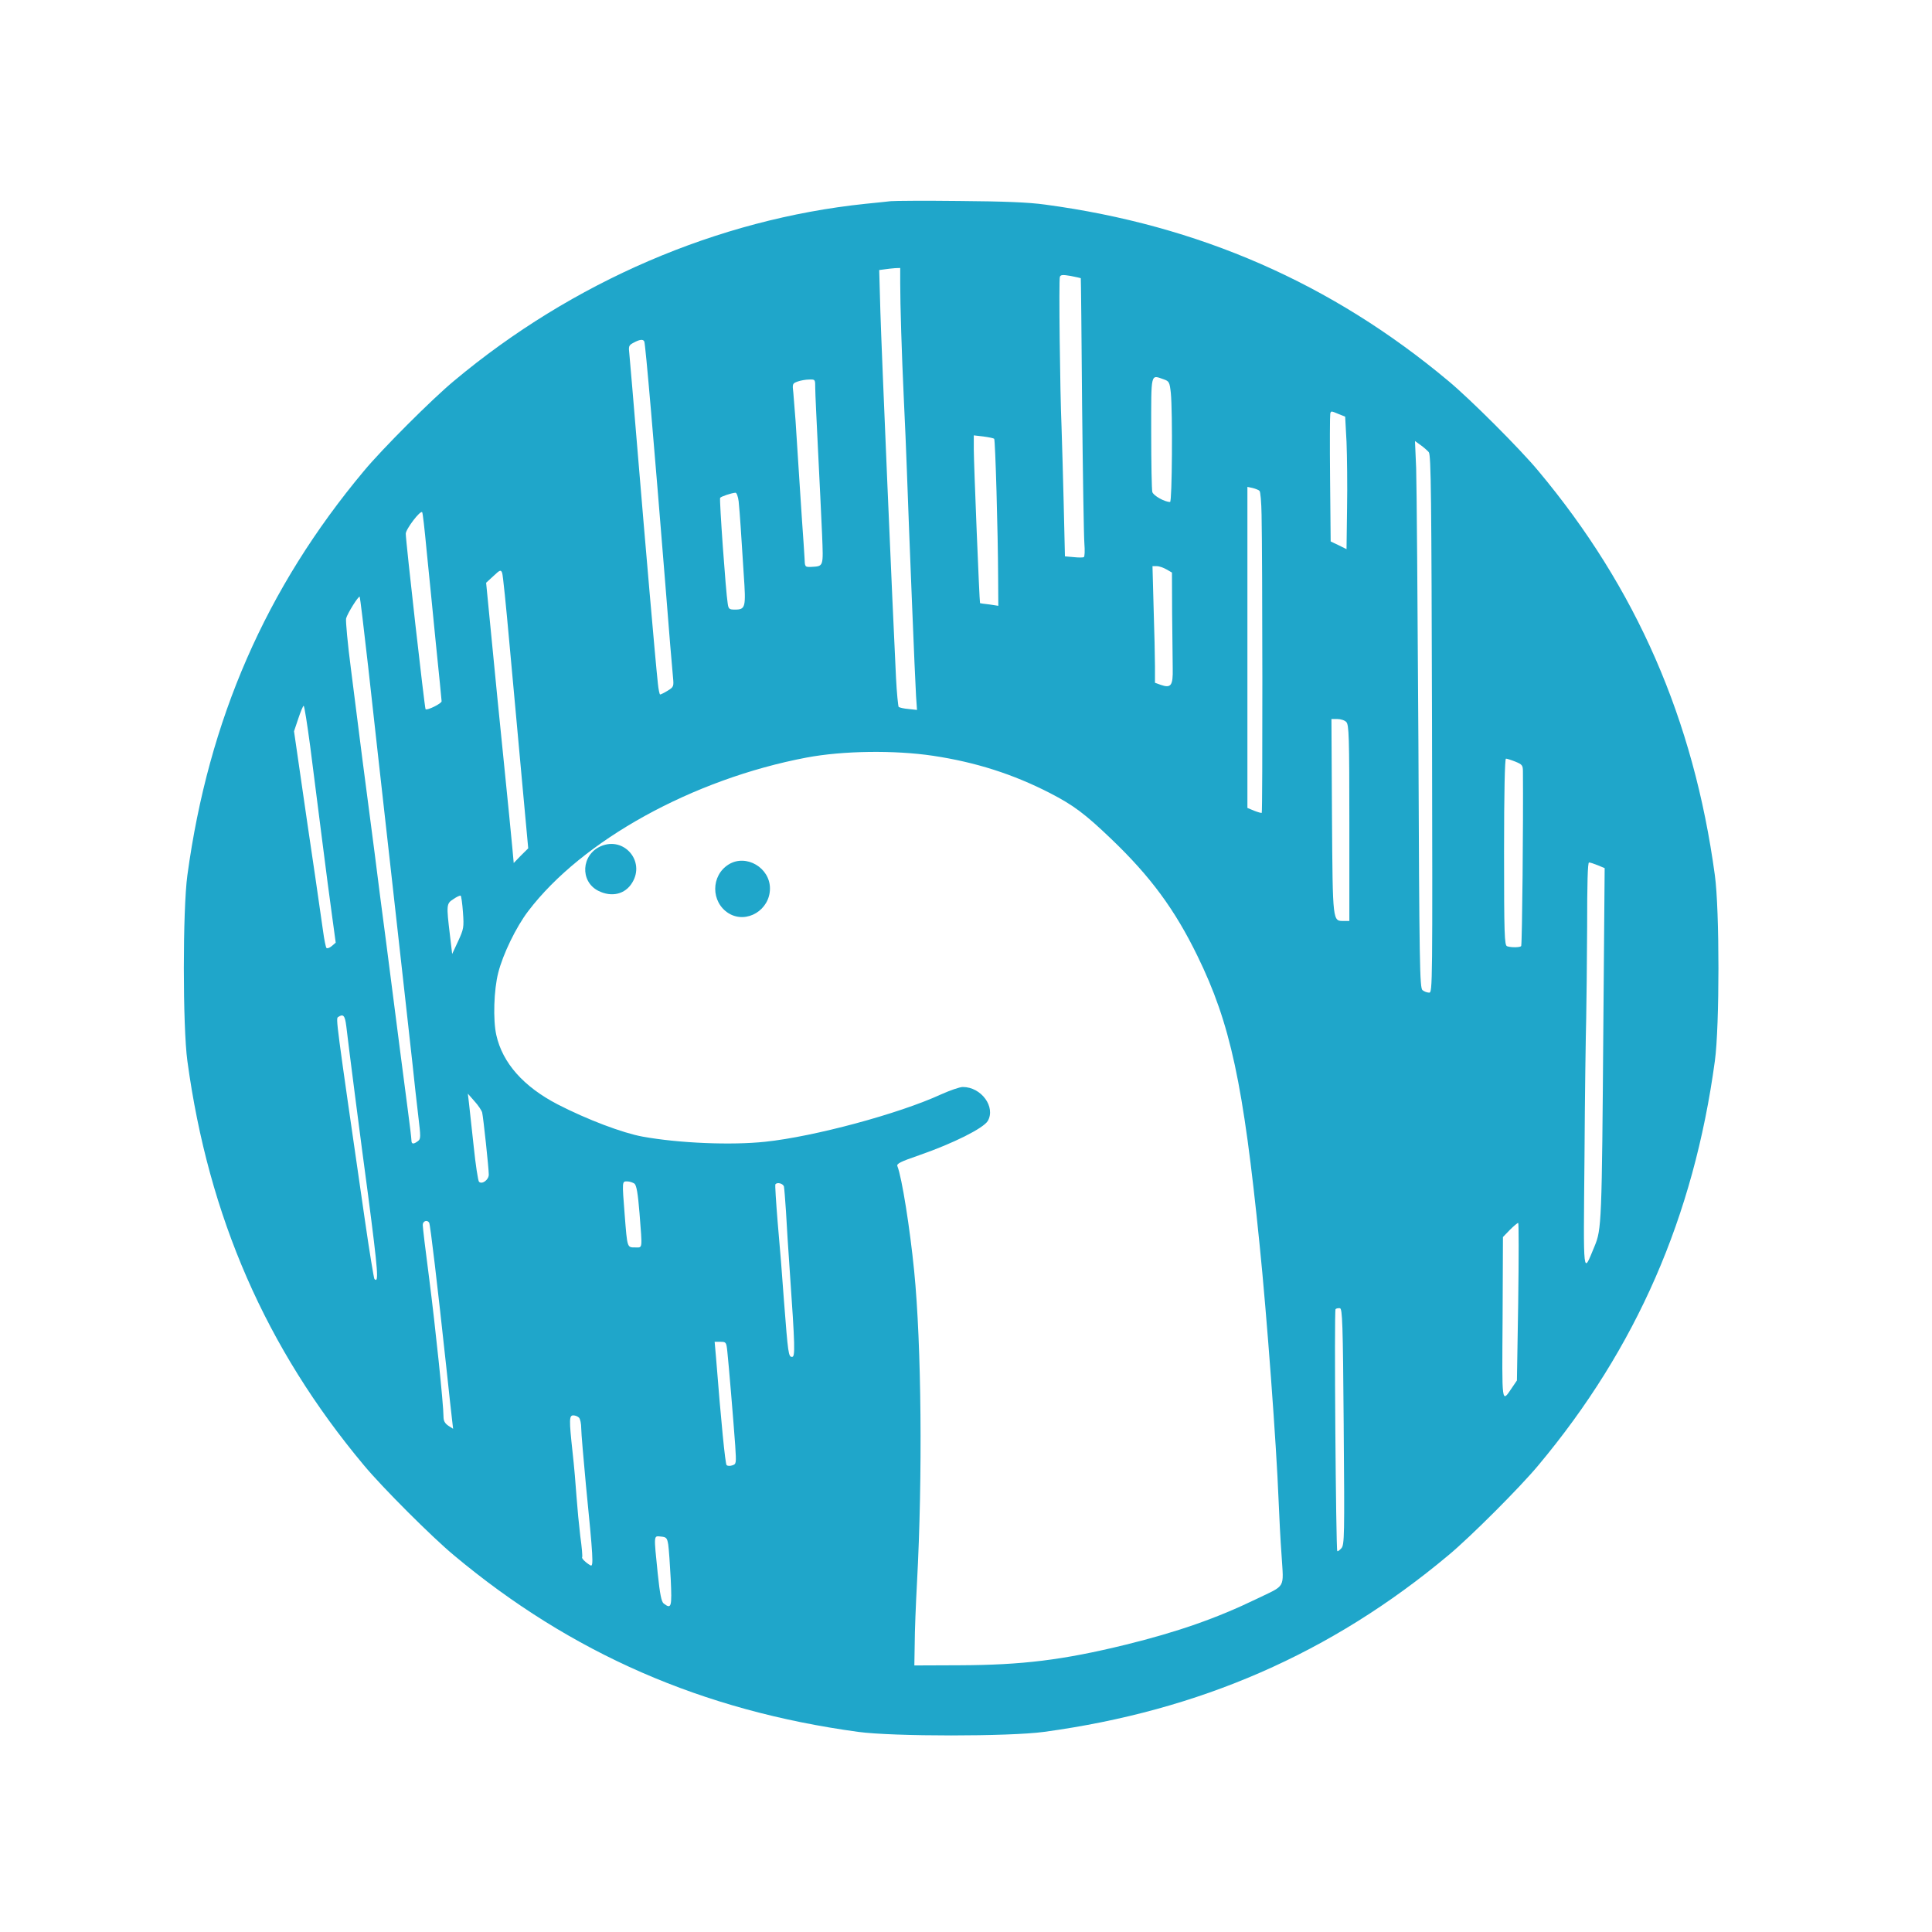
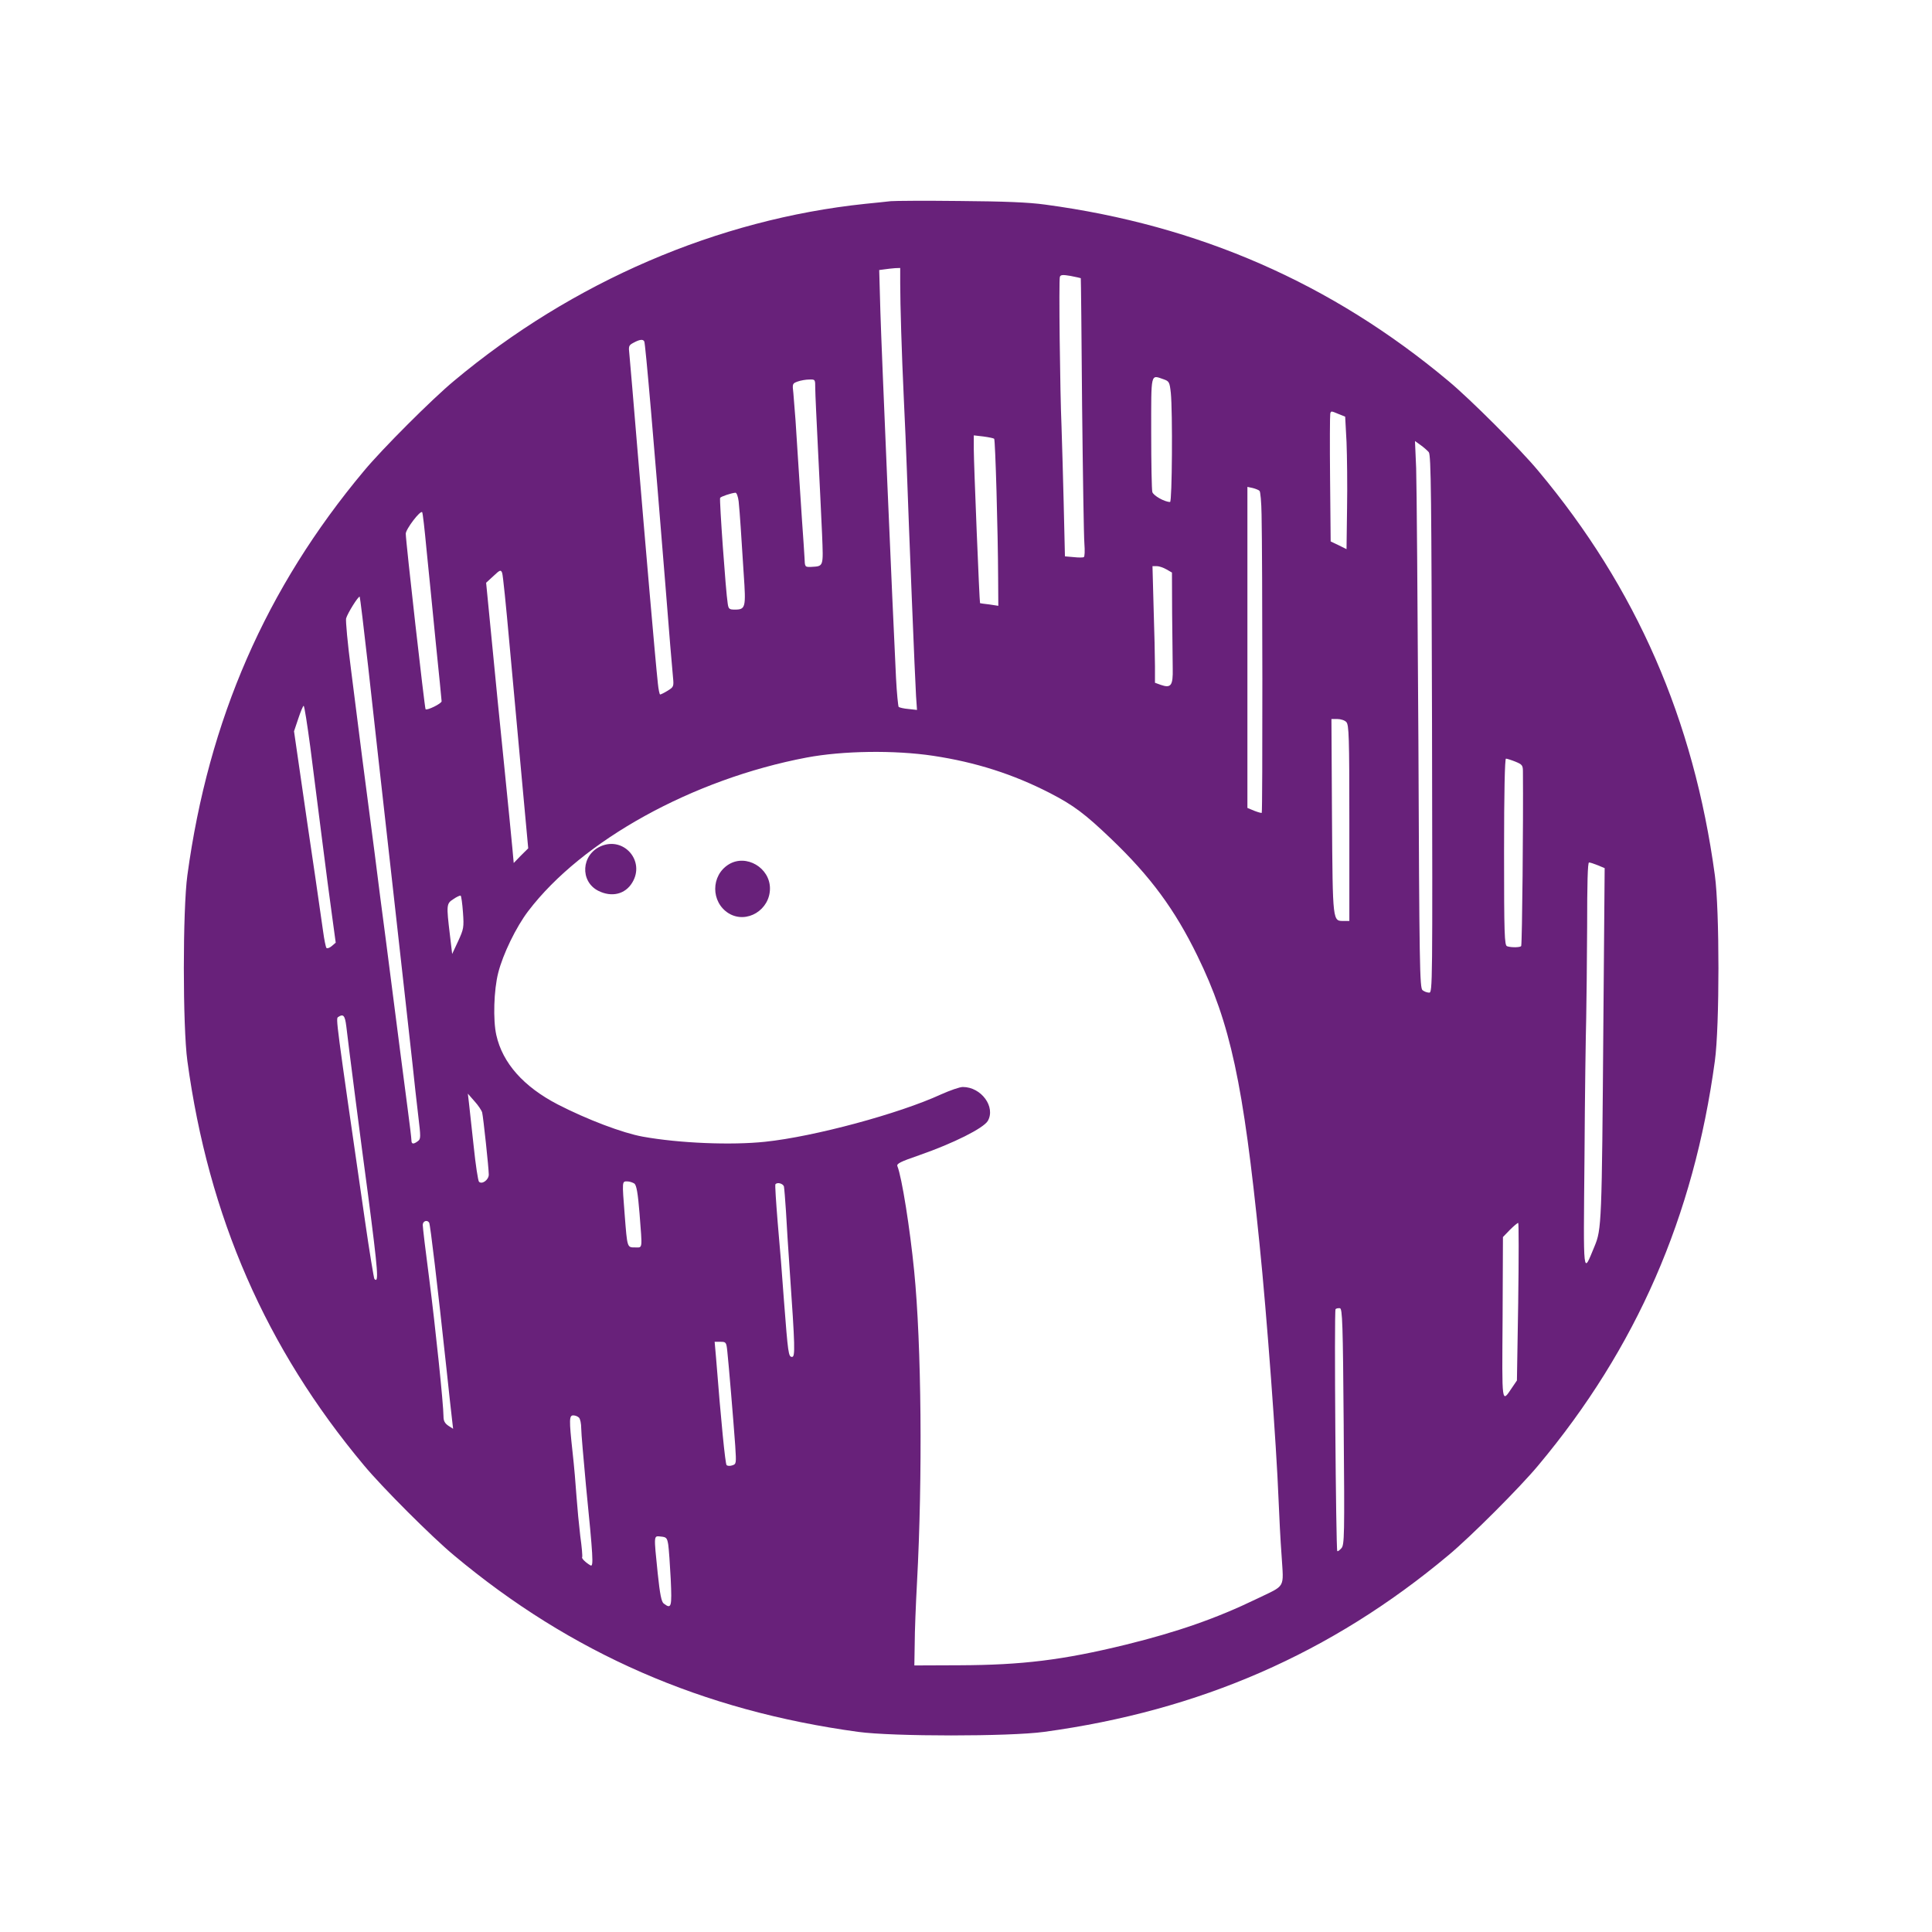
<svg xmlns="http://www.w3.org/2000/svg" viewBox="0 0 128 128">
-   <path fill="#1fa6ca" d="M59.016 13.328c-.239.024-1 .113-1.688.176-9.777 1.023-19.406 5.164-27.258 11.738-1.449 1.203-4.75 4.504-5.953 5.953-6.5 7.766-10.3 16.48-11.703 26.793-.312 2.29-.312 10.016 0 12.305 1.402 10.312 5.203 19.027 11.703 26.793 1.203 1.45 4.504 4.75 5.953 5.953 7.766 6.5 16.48 10.3 26.793 11.703 2.29.313 10.016.313 12.305 0 10.312-1.402 19.027-5.203 26.793-11.703 1.45-1.203 4.75-4.504 5.953-5.953 6.5-7.766 10.3-16.48 11.7-26.793.316-2.29.316-10.016 0-12.305-1.4-10.312-5.2-19.027-11.7-26.793-1.203-1.449-4.504-4.75-5.953-5.953-7.738-6.476-16.543-10.324-26.719-11.687-1.101-.153-2.699-.215-5.664-.239-2.262-.027-4.328-.011-4.562.012zm.625 5.402c0 1.461.097 4.637.238 7.653.074 1.472.16 3.586.2 4.687.136 3.903.55 14.14.612 15.055l.063.91-.563-.062c-.312-.024-.601-.098-.652-.137-.035-.05-.125-.914-.176-1.926-.222-4.45-.96-21.719-1.035-24.242l-.078-2.777.352-.047c.187-.028.5-.063.699-.078l.34-.012zm11.964-.3c.012.011.051 3.789.086 8.39.051 4.614.114 8.75.153 9.2.035.464.023.863-.04.89-.05.035-.363.035-.675 0l-.574-.05-.086-3.641a692.868 692.868 0 00-.14-4.961c-.099-2.215-.188-9.727-.11-9.914.047-.14.187-.153.71-.063.364.074.665.137.676.149zm-28.921 4.187c.078.113.664 7.004 1.39 16.016.239 3.066.473 5.867.512 6.215.062.636.05.664-.352.914-.222.136-.449.25-.5.25-.035 0-.109-.325-.148-.727-.176-1.625-.852-9.476-1.324-15.152-.278-3.34-.528-6.328-.563-6.653-.062-.55-.05-.601.274-.773.398-.215.625-.25.71-.09zm34.421 2.516c.352.125.387.187.465.898.125 1.25.086 7.227-.05 7.227-.364 0-1.114-.426-1.176-.664-.04-.149-.074-1.922-.074-3.938 0-4.062-.051-3.824.835-3.523zm-23.093.586c0 .336.09 2.199.187 4.164.102 1.96.215 4.449.266 5.527.086 2.176.11 2.098-.727 2.149-.414.011-.414.011-.437-.614-.024-.347-.086-1.437-.164-2.437-.063-1-.211-3.164-.313-4.813a117.11 117.11 0 00-.261-3.64c-.075-.625-.063-.649.273-.774.203-.074.55-.136.777-.136.399-.012.399-.012.399.574zm34.683 1.715l.426.171.09 1.676c.035.914.062 2.89.035 4.38l-.035 2.722-.527-.262-.524-.25-.039-4.152c-.023-2.285-.012-4.223.012-4.313.05-.187.05-.187.562.028zM65.867 29.07c.074.075.25 6.137.262 9.215l.012 1.852-.586-.09c-.34-.04-.614-.074-.625-.086-.04-.027-.414-9.29-.414-10.191v-.926l.636.074c.364.05.676.113.715.152zm28.793.887c.153.176.176 2.914.215 18.016.035 17.343.035 17.793-.188 17.793a.806.806 0 01-.44-.164c-.188-.137-.212-1.649-.274-16.465-.051-8.977-.114-17.13-.149-18.117l-.078-1.801.363.261c.215.153.454.364.551.477zM83.445 32.52c.063.05.125.761.137 1.578.063 2.761.074 19.703.012 19.754-.024.023-.25-.04-.5-.137l-.45-.188v-21.27l.352.075c.188.05.387.125.45.188zm-34.507.699c.035.34.097 1.101.136 1.726.04.614.125 2.016.2 3.102.152 2.2.124 2.34-.587 2.34-.374 0-.425-.04-.476-.414-.125-.739-.563-6.891-.5-6.989.062-.09.715-.312 1.012-.34.078-.011.175.25.215.575zm-20.68 3.191c.137 1.324.41 4.102.613 6.164.211 2.063.387 3.813.387 3.887 0 .152-.965.625-1.063.527-.062-.062-1.312-11.129-1.312-11.629 0-.3.96-1.562 1.086-1.425.039.023.164 1.136.289 2.476zm49.023 1.313l.364.21.011 2.704c.012 1.472.04 3.125.04 3.66.023 1.125-.114 1.312-.79 1.078l-.386-.14V44.16c0-.597-.04-2.336-.09-3.875l-.075-2.777h.29c.148 0 .437.101.636.215zm-43.535 4.851c.227 2.399.586 6.45.824 9l.426 4.63-.488.483-.473.489-.09-.989c-.05-.55-.3-3.097-.562-5.675a1449.23 1449.23 0 01-.824-8.301l-.352-3.602.488-.449c.438-.414.489-.426.575-.2.05.126.261 2.2.476 4.614zm-9.363 1.512c.273 2.465 1 9.016 1.625 14.555s1.21 10.875 1.324 11.875c.102 1 .273 2.515.375 3.379.176 1.46.176 1.562-.023 1.71-.301.227-.426.2-.426-.062 0-.113-.113-1.063-.25-2.086-.227-1.715-.602-4.617-1.438-11.129a740.832 740.832 0 01-.75-5.812c-.25-1.891-.613-4.703-.816-6.254-.2-1.551-.535-4.2-.75-5.914-.223-1.7-.36-3.211-.324-3.375.09-.336.824-1.512.902-1.438.023.035.273 2.074.55 4.55zm-3.828 5.387c.187 1.504.539 4.242.777 6.101.234 1.852.535 4.164.672 5.13l.238 1.75-.262.226c-.148.125-.3.172-.351.125-.047-.051-.149-.551-.223-1.102a995.27 995.27 0 00-1.039-7.129l-.887-6.125.286-.851c.152-.461.312-.836.351-.836.051 0 .238 1.226.438 2.71zm68.64-1.637c.176.176.203.95.203 6.691v6.489h-.351c-.762 0-.75.187-.8-6.914l-.036-6.465h.398c.211 0 .489.086.586.199zm-27.367 2.238c2.824.426 5.29 1.215 7.727 2.465 1.574.813 2.324 1.375 4.074 3.05 2.601 2.49 4.203 4.665 5.703 7.74 2.188 4.476 3.04 8.437 4.113 19.066.489 4.765 1.125 13.402 1.262 16.94.04 1.028.125 2.716.203 3.75.137 2.204.297 1.903-1.64 2.84-2.688 1.302-5.278 2.2-8.688 3.04-4.176 1.023-6.879 1.347-11.004 1.363l-3 .012.024-1.438c0-.789.074-2.625.152-4.062.375-6.965.297-15.754-.188-20.633-.277-2.8-.812-6.2-1.113-6.95-.062-.163.223-.3 1.461-.726 2.266-.789 4.227-1.777 4.527-2.261.54-.926-.425-2.254-1.652-2.254-.21 0-.848.226-1.437.488-2.801 1.289-8.414 2.8-11.653 3.14-2.238.239-5.715.098-8.125-.34-1.312-.238-3.664-1.124-5.629-2.136-2.261-1.176-3.648-2.738-4.062-4.59-.227-1-.164-3 .125-4.125.312-1.238 1.187-3.039 1.988-4.09 3.563-4.687 10.914-8.75 18.453-10.175 2.403-.45 5.801-.5 8.38-.114zm38.57.387c.45.187.5.238.5.664.028 3.414-.05 11.215-.113 11.54-.012.112-.66.124-.937.026-.172-.062-.2-.738-.2-6.254 0-3.949.051-6.175.125-6.175.063 0 .352.09.625.199zm5.465 6.867l.45.188-.086 10.351c-.102 13.192-.114 13.578-.59 14.715-.774 1.863-.735 2.238-.66-5.937.023-4.09.085-8.227.113-9.192.023-.96.047-3.676.062-6.039 0-2.852.035-4.273.125-4.273.075 0 .336.086.586.187zm-75.191 3.113c.074 1.012.047 1.11-.317 1.91l-.398.852-.148-1.25c-.239-2-.239-2.09.234-2.387.215-.152.441-.25.477-.226.039.023.113.523.152 1.101zm-7.73 7.54c.113 1.023.988 7.824 1.44 11.164.673 5.164.723 5.902.423 5.59-.035-.04-.325-1.778-.625-3.864-1.95-13.48-1.938-13.39-1.774-13.492.336-.227.45-.102.535.601zm9.003 5.726c.075.313.438 3.7.438 4.113 0 .348-.45.676-.649.473-.062-.063-.226-1.125-.351-2.348-.137-1.238-.274-2.527-.313-2.863l-.074-.625.438.5c.25.273.472.61.511.75zm10.09 4.711c.137.125.227.625.336 1.977.188 2.437.215 2.25-.297 2.25-.527 0-.515.039-.687-2.165-.176-2.238-.176-2.21.16-2.21.164 0 .375.074.488.148zm9.903.187c.023.125.085.875.136 1.665.04.789.153 2.562.25 3.937.352 5.05.364 5.691.153 5.691-.239 0-.266-.187-.54-3.753a274.195 274.195 0 00-.414-5.165c-.109-1.359-.187-2.5-.148-2.523.137-.152.5-.039.563.148zm-23.504 2.403c.074.113.546 4.113 1.136 9.578.176 1.648.348 3.238.387 3.535l.063.54-.313-.2c-.238-.164-.324-.324-.324-.613 0-.79-.54-5.977-.95-9.153-.238-1.8-.425-3.386-.425-3.539 0-.261.3-.363.426-.148zm72.152 5.226l-.086 5.227-.313.46c-.714 1.052-.675 1.25-.636-4.6l.023-5.364.461-.477c.25-.25.5-.46.55-.46.04 0 .04 2.351 0 5.214zm-11.563 8.29c.063 7.265.047 7.828-.152 8.05-.125.137-.238.227-.273.188-.09-.098-.215-15.942-.114-16.028.051-.05.176-.074.29-.062.16.035.199.926.25 7.851zm-40.835-4.977c.085.773.398 4.488.523 6.238.074 1.176.074 1.215-.2 1.3-.148.052-.324.04-.374-.022-.086-.09-.364-2.864-.7-7.141l-.09-1.024h.391c.36 0 .387.024.45.649zm-9.829 4.375c.086.09.149.402.149.715 0 .324.152 2.011.312 3.761.477 4.79.516 5.438.301 5.313-.324-.188-.613-.473-.55-.547.027-.05-.024-.676-.126-1.39a65.54 65.54 0 01-.25-2.626c-.047-.722-.16-2.05-.261-2.937-.239-2.188-.223-2.438.05-2.438a.59.59 0 01.375.149zm5.914 8.414c.04.277.114 1.3.164 2.277.086 1.875.047 2.012-.464 1.625-.149-.113-.25-.586-.399-2.011-.261-2.579-.277-2.477.211-2.426.363.035.414.086.488.535zm0 0" />
-   <path fill="#1fa6ca" d="M39.809 56.063c-1.301.562-1.399 2.328-.176 2.953.89.449 1.789.234 2.254-.54.875-1.425-.551-3.074-2.078-2.413zm8.476 1.203c-1.2.734-1.2 2.511 0 3.25 1.188.71 2.727-.227 2.727-1.653 0-1.375-1.575-2.3-2.727-1.597zm0 0" />
+   <path fill="#68217a" d="M59.016 13.328c-.239.024-1 .113-1.688.176-9.777 1.023-19.406 5.164-27.258 11.738-1.449 1.203-4.75 4.504-5.953 5.953-6.5 7.766-10.3 16.48-11.703 26.793-.312 2.29-.312 10.016 0 12.305 1.402 10.312 5.203 19.027 11.703 26.793 1.203 1.45 4.504 4.75 5.953 5.953 7.766 6.5 16.48 10.3 26.793 11.703 2.29.313 10.016.313 12.305 0 10.312-1.402 19.027-5.203 26.793-11.703 1.45-1.203 4.75-4.504 5.953-5.953 6.5-7.766 10.3-16.48 11.7-26.793.316-2.29.316-10.016 0-12.305-1.4-10.312-5.2-19.027-11.7-26.793-1.203-1.449-4.504-4.75-5.953-5.953-7.738-6.476-16.543-10.324-26.719-11.687-1.101-.153-2.699-.215-5.664-.239-2.262-.027-4.328-.011-4.562.012zm.625 5.402c0 1.461.097 4.637.238 7.653.074 1.472.16 3.586.2 4.687.136 3.903.55 14.14.612 15.055l.063.91-.563-.062c-.312-.024-.601-.098-.652-.137-.035-.05-.125-.914-.176-1.926-.222-4.45-.96-21.719-1.035-24.242l-.078-2.777.352-.047c.187-.028.5-.063.699-.078l.34-.012zm11.964-.3c.012.011.051 3.789.086 8.39.051 4.614.114 8.75.153 9.2.035.464.023.863-.04.89-.05.035-.363.035-.675 0l-.574-.05-.086-3.641a692.868 692.868 0 00-.14-4.961c-.099-2.215-.188-9.727-.11-9.914.047-.14.187-.153.71-.063.364.074.665.137.676.149zm-28.921 4.187c.078.113.664 7.004 1.39 16.016.239 3.066.473 5.867.512 6.215.062.636.05.664-.352.914-.222.136-.449.25-.5.25-.035 0-.109-.325-.148-.727-.176-1.625-.852-9.476-1.324-15.152-.278-3.34-.528-6.328-.563-6.653-.062-.55-.05-.601.274-.773.398-.215.625-.25.71-.09zm34.421 2.516c.352.125.387.187.465.898.125 1.25.086 7.227-.05 7.227-.364 0-1.114-.426-1.176-.664-.04-.149-.074-1.922-.074-3.938 0-4.062-.051-3.824.835-3.523zm-23.093.586c0 .336.09 2.199.187 4.164.102 1.96.215 4.449.266 5.527.086 2.176.11 2.098-.727 2.149-.414.011-.414.011-.437-.614-.024-.347-.086-1.437-.164-2.437-.063-1-.211-3.164-.313-4.813a117.11 117.11 0 00-.261-3.64c-.075-.625-.063-.649.273-.774.203-.074.55-.136.777-.136.399-.012.399-.012.399.574zm34.683 1.715l.426.171.09 1.676c.035.914.062 2.89.035 4.38l-.035 2.722-.527-.262-.524-.25-.039-4.152c-.023-2.285-.012-4.223.012-4.313.05-.187.05-.187.562.028zM65.867 29.07c.074.075.25 6.137.262 9.215l.012 1.852-.586-.09c-.34-.04-.614-.074-.625-.086-.04-.027-.414-9.29-.414-10.191v-.926l.636.074c.364.05.676.113.715.152zm28.793.887c.153.176.176 2.914.215 18.016.035 17.343.035 17.793-.188 17.793a.806.806 0 01-.44-.164c-.188-.137-.212-1.649-.274-16.465-.051-8.977-.114-17.13-.149-18.117l-.078-1.801.363.261c.215.153.454.364.551.477zM83.445 32.52c.063.05.125.761.137 1.578.063 2.761.074 19.703.012 19.754-.024.023-.25-.04-.5-.137l-.45-.188v-21.27l.352.075c.188.05.387.125.45.188zm-34.507.699c.035.34.097 1.101.136 1.726.04.614.125 2.016.2 3.102.152 2.2.124 2.34-.587 2.34-.374 0-.425-.04-.476-.414-.125-.739-.563-6.891-.5-6.989.062-.09.715-.312 1.012-.34.078-.011.175.25.215.575zm-20.68 3.191c.137 1.324.41 4.102.613 6.164.211 2.063.387 3.813.387 3.887 0 .152-.965.625-1.063.527-.062-.062-1.312-11.129-1.312-11.629 0-.3.96-1.562 1.086-1.425.039.023.164 1.136.289 2.476zm49.023 1.313l.364.21.011 2.704c.012 1.472.04 3.125.04 3.66.023 1.125-.114 1.312-.79 1.078l-.386-.14V44.16c0-.597-.04-2.336-.09-3.875l-.075-2.777h.29c.148 0 .437.101.636.215zm-43.535 4.851c.227 2.399.586 6.45.824 9l.426 4.63-.488.483-.473.489-.09-.989c-.05-.55-.3-3.097-.562-5.675a1449.23 1449.23 0 01-.824-8.301l-.352-3.602.488-.449c.438-.414.489-.426.575-.2.05.126.261 2.2.476 4.614zm-9.363 1.512c.273 2.465 1 9.016 1.625 14.555s1.21 10.875 1.324 11.875c.102 1 .273 2.515.375 3.379.176 1.46.176 1.562-.023 1.71-.301.227-.426.2-.426-.062 0-.113-.113-1.063-.25-2.086-.227-1.715-.602-4.617-1.438-11.129a740.832 740.832 0 01-.75-5.812c-.25-1.891-.613-4.703-.816-6.254-.2-1.551-.535-4.2-.75-5.914-.223-1.7-.36-3.211-.324-3.375.09-.336.824-1.512.902-1.438.023.035.273 2.074.55 4.55zm-3.828 5.387c.187 1.504.539 4.242.777 6.101.234 1.852.535 4.164.672 5.13l.238 1.75-.262.226c-.148.125-.3.172-.351.125-.047-.051-.149-.551-.223-1.102a995.27 995.27 0 00-1.039-7.129l-.887-6.125.286-.851c.152-.461.312-.836.351-.836.051 0 .238 1.226.438 2.71zm68.64-1.637c.176.176.203.95.203 6.691v6.489h-.351c-.762 0-.75.187-.8-6.914l-.036-6.465h.398c.211 0 .489.086.586.199zm-27.367 2.238c2.824.426 5.29 1.215 7.727 2.465 1.574.813 2.324 1.375 4.074 3.05 2.601 2.49 4.203 4.665 5.703 7.74 2.188 4.476 3.04 8.437 4.113 19.066.489 4.765 1.125 13.402 1.262 16.94.04 1.028.125 2.716.203 3.75.137 2.204.297 1.903-1.64 2.84-2.688 1.302-5.278 2.2-8.688 3.04-4.176 1.023-6.879 1.347-11.004 1.363l-3 .012.024-1.438c0-.789.074-2.625.152-4.062.375-6.965.297-15.754-.188-20.633-.277-2.8-.812-6.2-1.113-6.95-.062-.163.223-.3 1.461-.726 2.266-.789 4.227-1.777 4.527-2.261.54-.926-.425-2.254-1.652-2.254-.21 0-.848.226-1.437.488-2.801 1.289-8.414 2.8-11.653 3.14-2.238.239-5.715.098-8.125-.34-1.312-.238-3.664-1.124-5.629-2.136-2.261-1.176-3.648-2.738-4.062-4.59-.227-1-.164-3 .125-4.125.312-1.238 1.187-3.039 1.988-4.09 3.563-4.687 10.914-8.75 18.453-10.175 2.403-.45 5.801-.5 8.38-.114zm38.57.387c.45.187.5.238.5.664.028 3.414-.05 11.215-.113 11.54-.012.112-.66.124-.937.026-.172-.062-.2-.738-.2-6.254 0-3.949.051-6.175.125-6.175.063 0 .352.09.625.199zm5.465 6.867l.45.188-.086 10.351c-.102 13.192-.114 13.578-.59 14.715-.774 1.863-.735 2.238-.66-5.937.023-4.09.085-8.227.113-9.192.023-.96.047-3.676.062-6.039 0-2.852.035-4.273.125-4.273.075 0 .336.086.586.187zm-75.191 3.113c.074 1.012.047 1.11-.317 1.91l-.398.852-.148-1.25c-.239-2-.239-2.09.234-2.387.215-.152.441-.25.477-.226.039.023.113.523.152 1.101zm-7.73 7.54c.113 1.023.988 7.824 1.44 11.164.673 5.164.723 5.902.423 5.59-.035-.04-.325-1.778-.625-3.864-1.95-13.48-1.938-13.39-1.774-13.492.336-.227.45-.102.535.601zm9.003 5.726c.075.313.438 3.7.438 4.113 0 .348-.45.676-.649.473-.062-.063-.226-1.125-.351-2.348-.137-1.238-.274-2.527-.313-2.863l-.074-.625.438.5c.25.273.472.61.511.75zm10.09 4.711c.137.125.227.625.336 1.977.188 2.437.215 2.25-.297 2.25-.527 0-.515.039-.687-2.165-.176-2.238-.176-2.21.16-2.21.164 0 .375.074.488.148zm9.903.187c.023.125.085.875.136 1.665.04.789.153 2.562.25 3.937.352 5.05.364 5.691.153 5.691-.239 0-.266-.187-.54-3.753a274.195 274.195 0 00-.414-5.165c-.109-1.359-.187-2.5-.148-2.523.137-.152.5-.039.563.148zm-23.504 2.403c.074.113.546 4.113 1.136 9.578.176 1.648.348 3.238.387 3.535l.063.54-.313-.2c-.238-.164-.324-.324-.324-.613 0-.79-.54-5.977-.95-9.153-.238-1.8-.425-3.386-.425-3.539 0-.261.3-.363.426-.148zm72.152 5.226l-.086 5.227-.313.46c-.714 1.052-.675 1.25-.636-4.6l.023-5.364.461-.477c.25-.25.5-.46.55-.46.04 0 .04 2.351 0 5.214zm-11.563 8.29c.063 7.265.047 7.828-.152 8.05-.125.137-.238.227-.273.188-.09-.098-.215-15.942-.114-16.028.051-.05.176-.074.29-.062.16.035.199.926.25 7.851zm-40.835-4.977c.085.773.398 4.488.523 6.238.074 1.176.074 1.215-.2 1.3-.148.052-.324.04-.374-.022-.086-.09-.364-2.864-.7-7.141l-.09-1.024h.391c.36 0 .387.024.45.649zm-9.829 4.375c.086.09.149.402.149.715 0 .324.152 2.011.312 3.761.477 4.79.516 5.438.301 5.313-.324-.188-.613-.473-.55-.547.027-.05-.024-.676-.126-1.39a65.54 65.54 0 01-.25-2.626c-.047-.722-.16-2.05-.261-2.937-.239-2.188-.223-2.438.05-2.438a.59.59 0 01.375.149zm5.914 8.414c.04.277.114 1.3.164 2.277.086 1.875.047 2.012-.464 1.625-.149-.113-.25-.586-.399-2.011-.261-2.579-.277-2.477.211-2.426.363.035.414.086.488.535zm0 0" />
+   <path fill="#68217a" d="M39.809 56.063c-1.301.562-1.399 2.328-.176 2.953.89.449 1.789.234 2.254-.54.875-1.425-.551-3.074-2.078-2.413zm8.476 1.203c-1.2.734-1.2 2.511 0 3.25 1.188.71 2.727-.227 2.727-1.653 0-1.375-1.575-2.3-2.727-1.597zm0 0" />
</svg>
